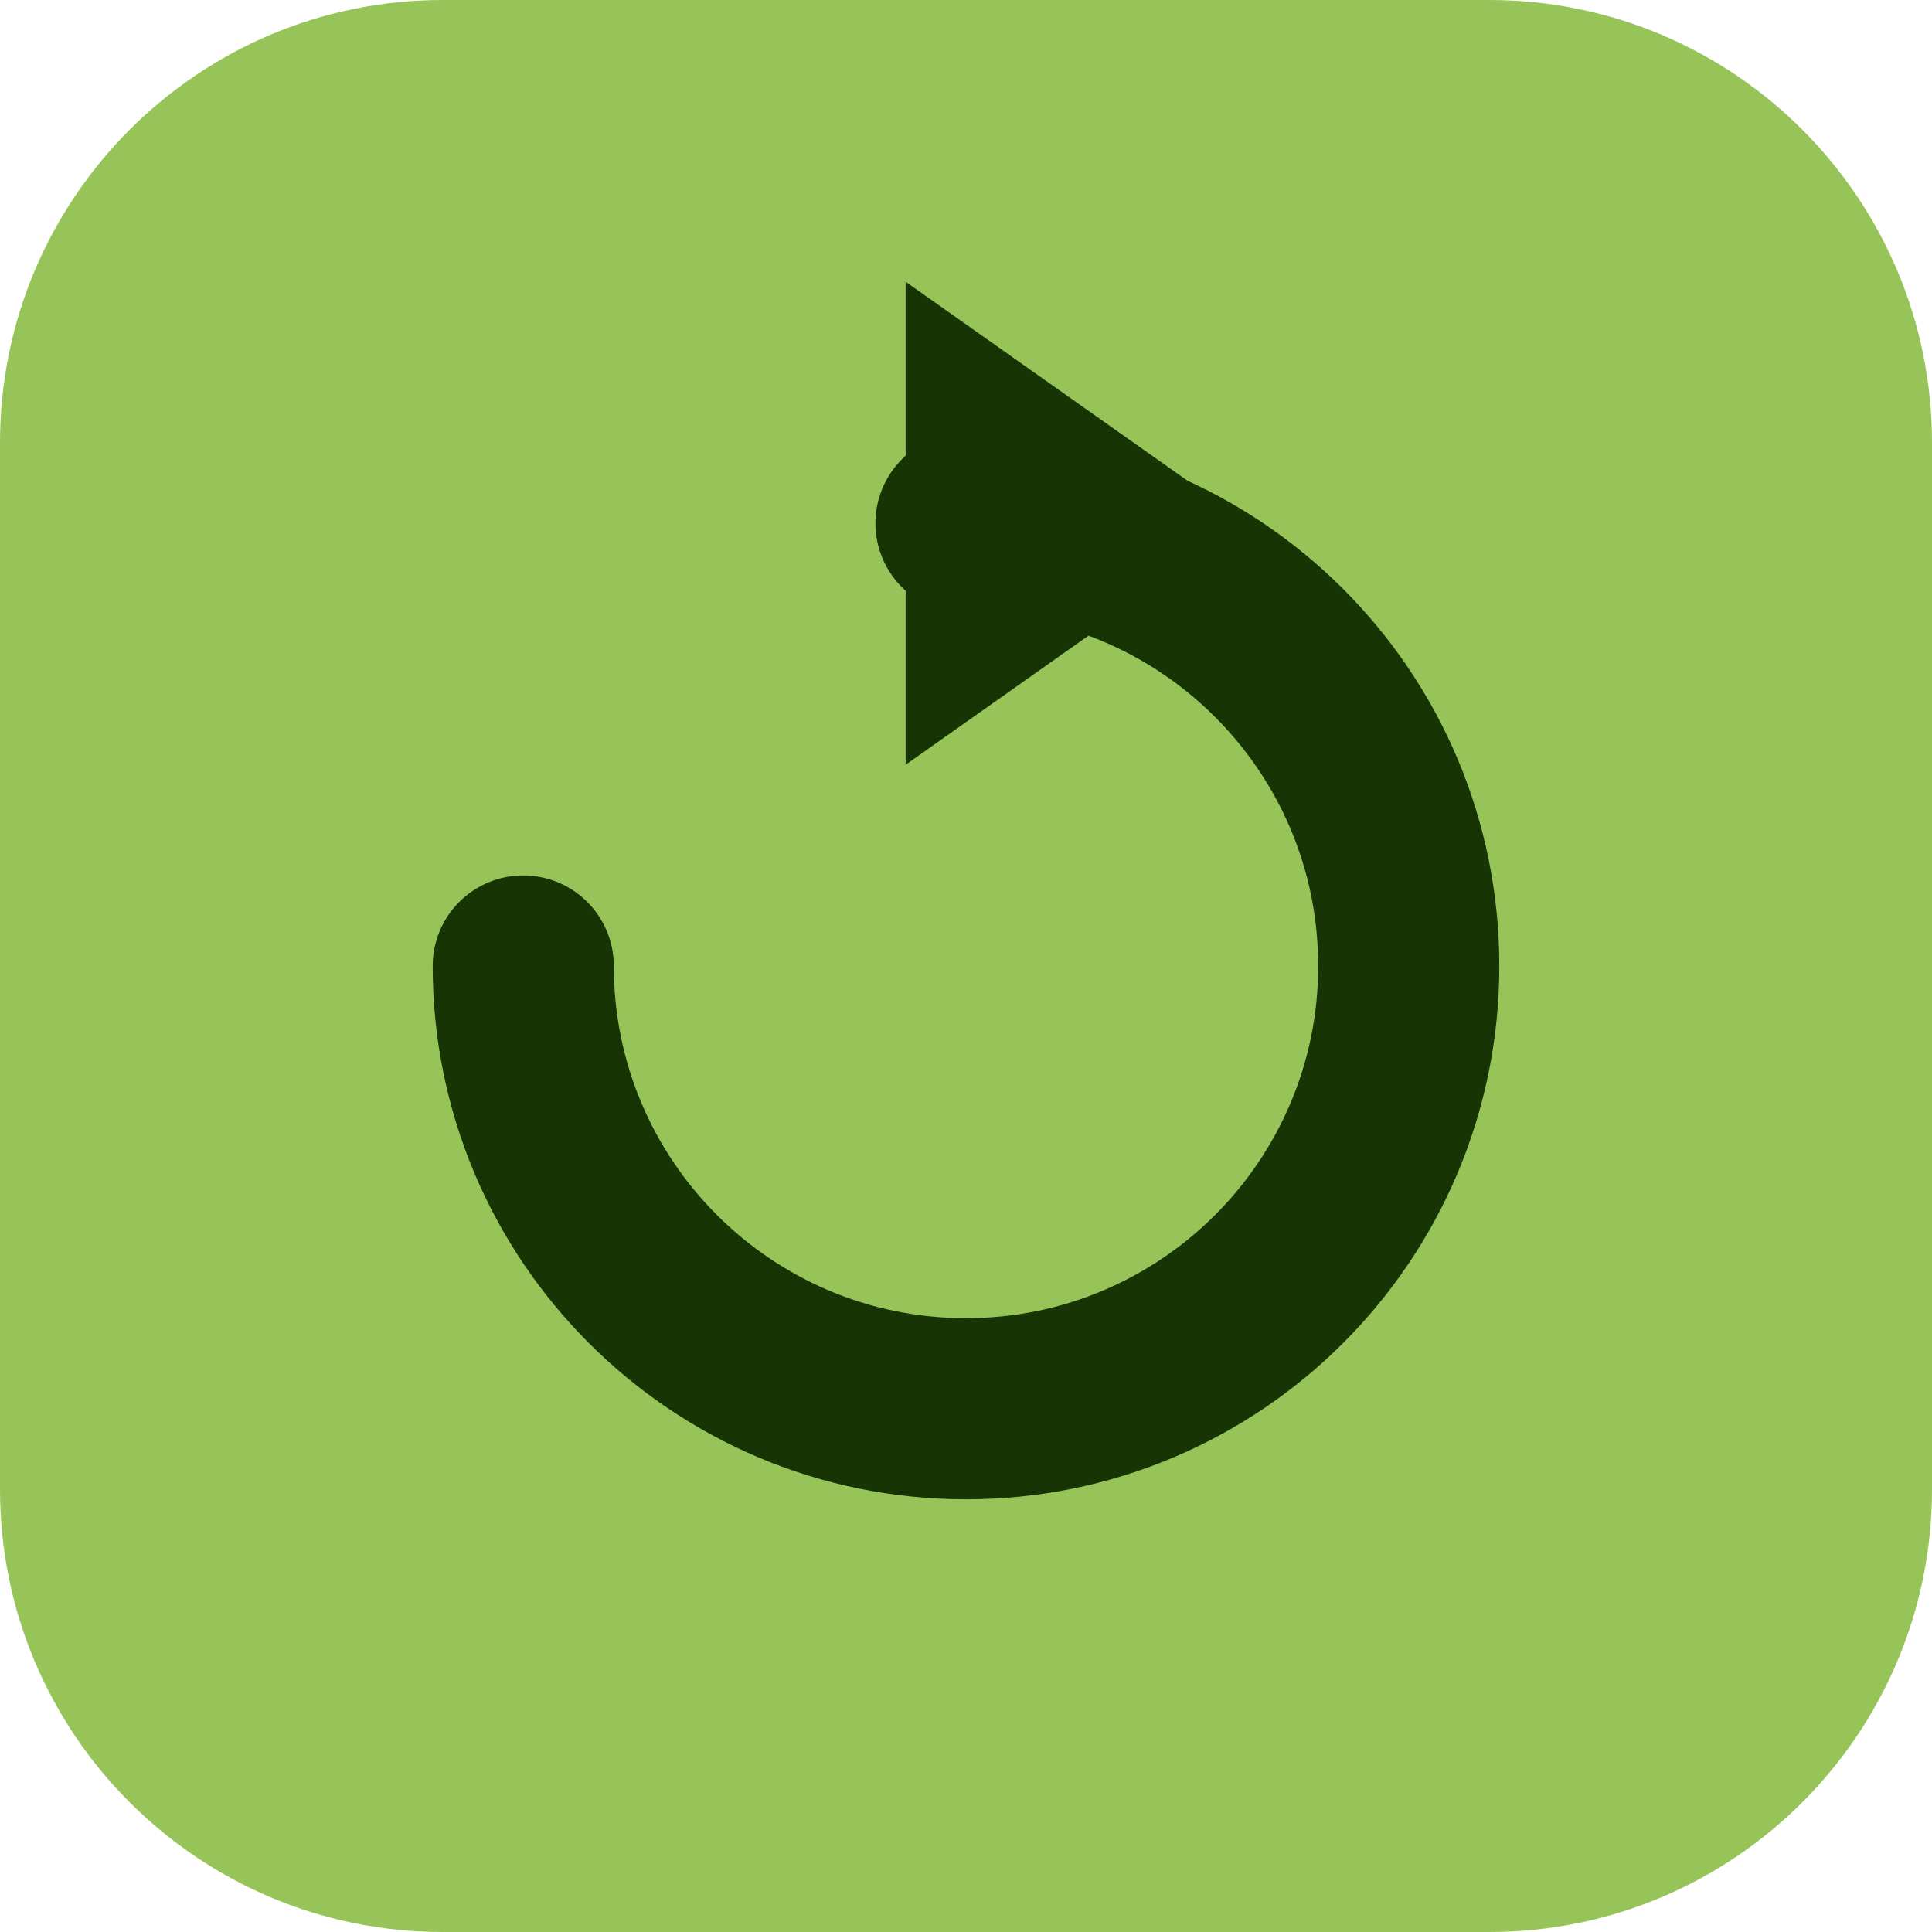
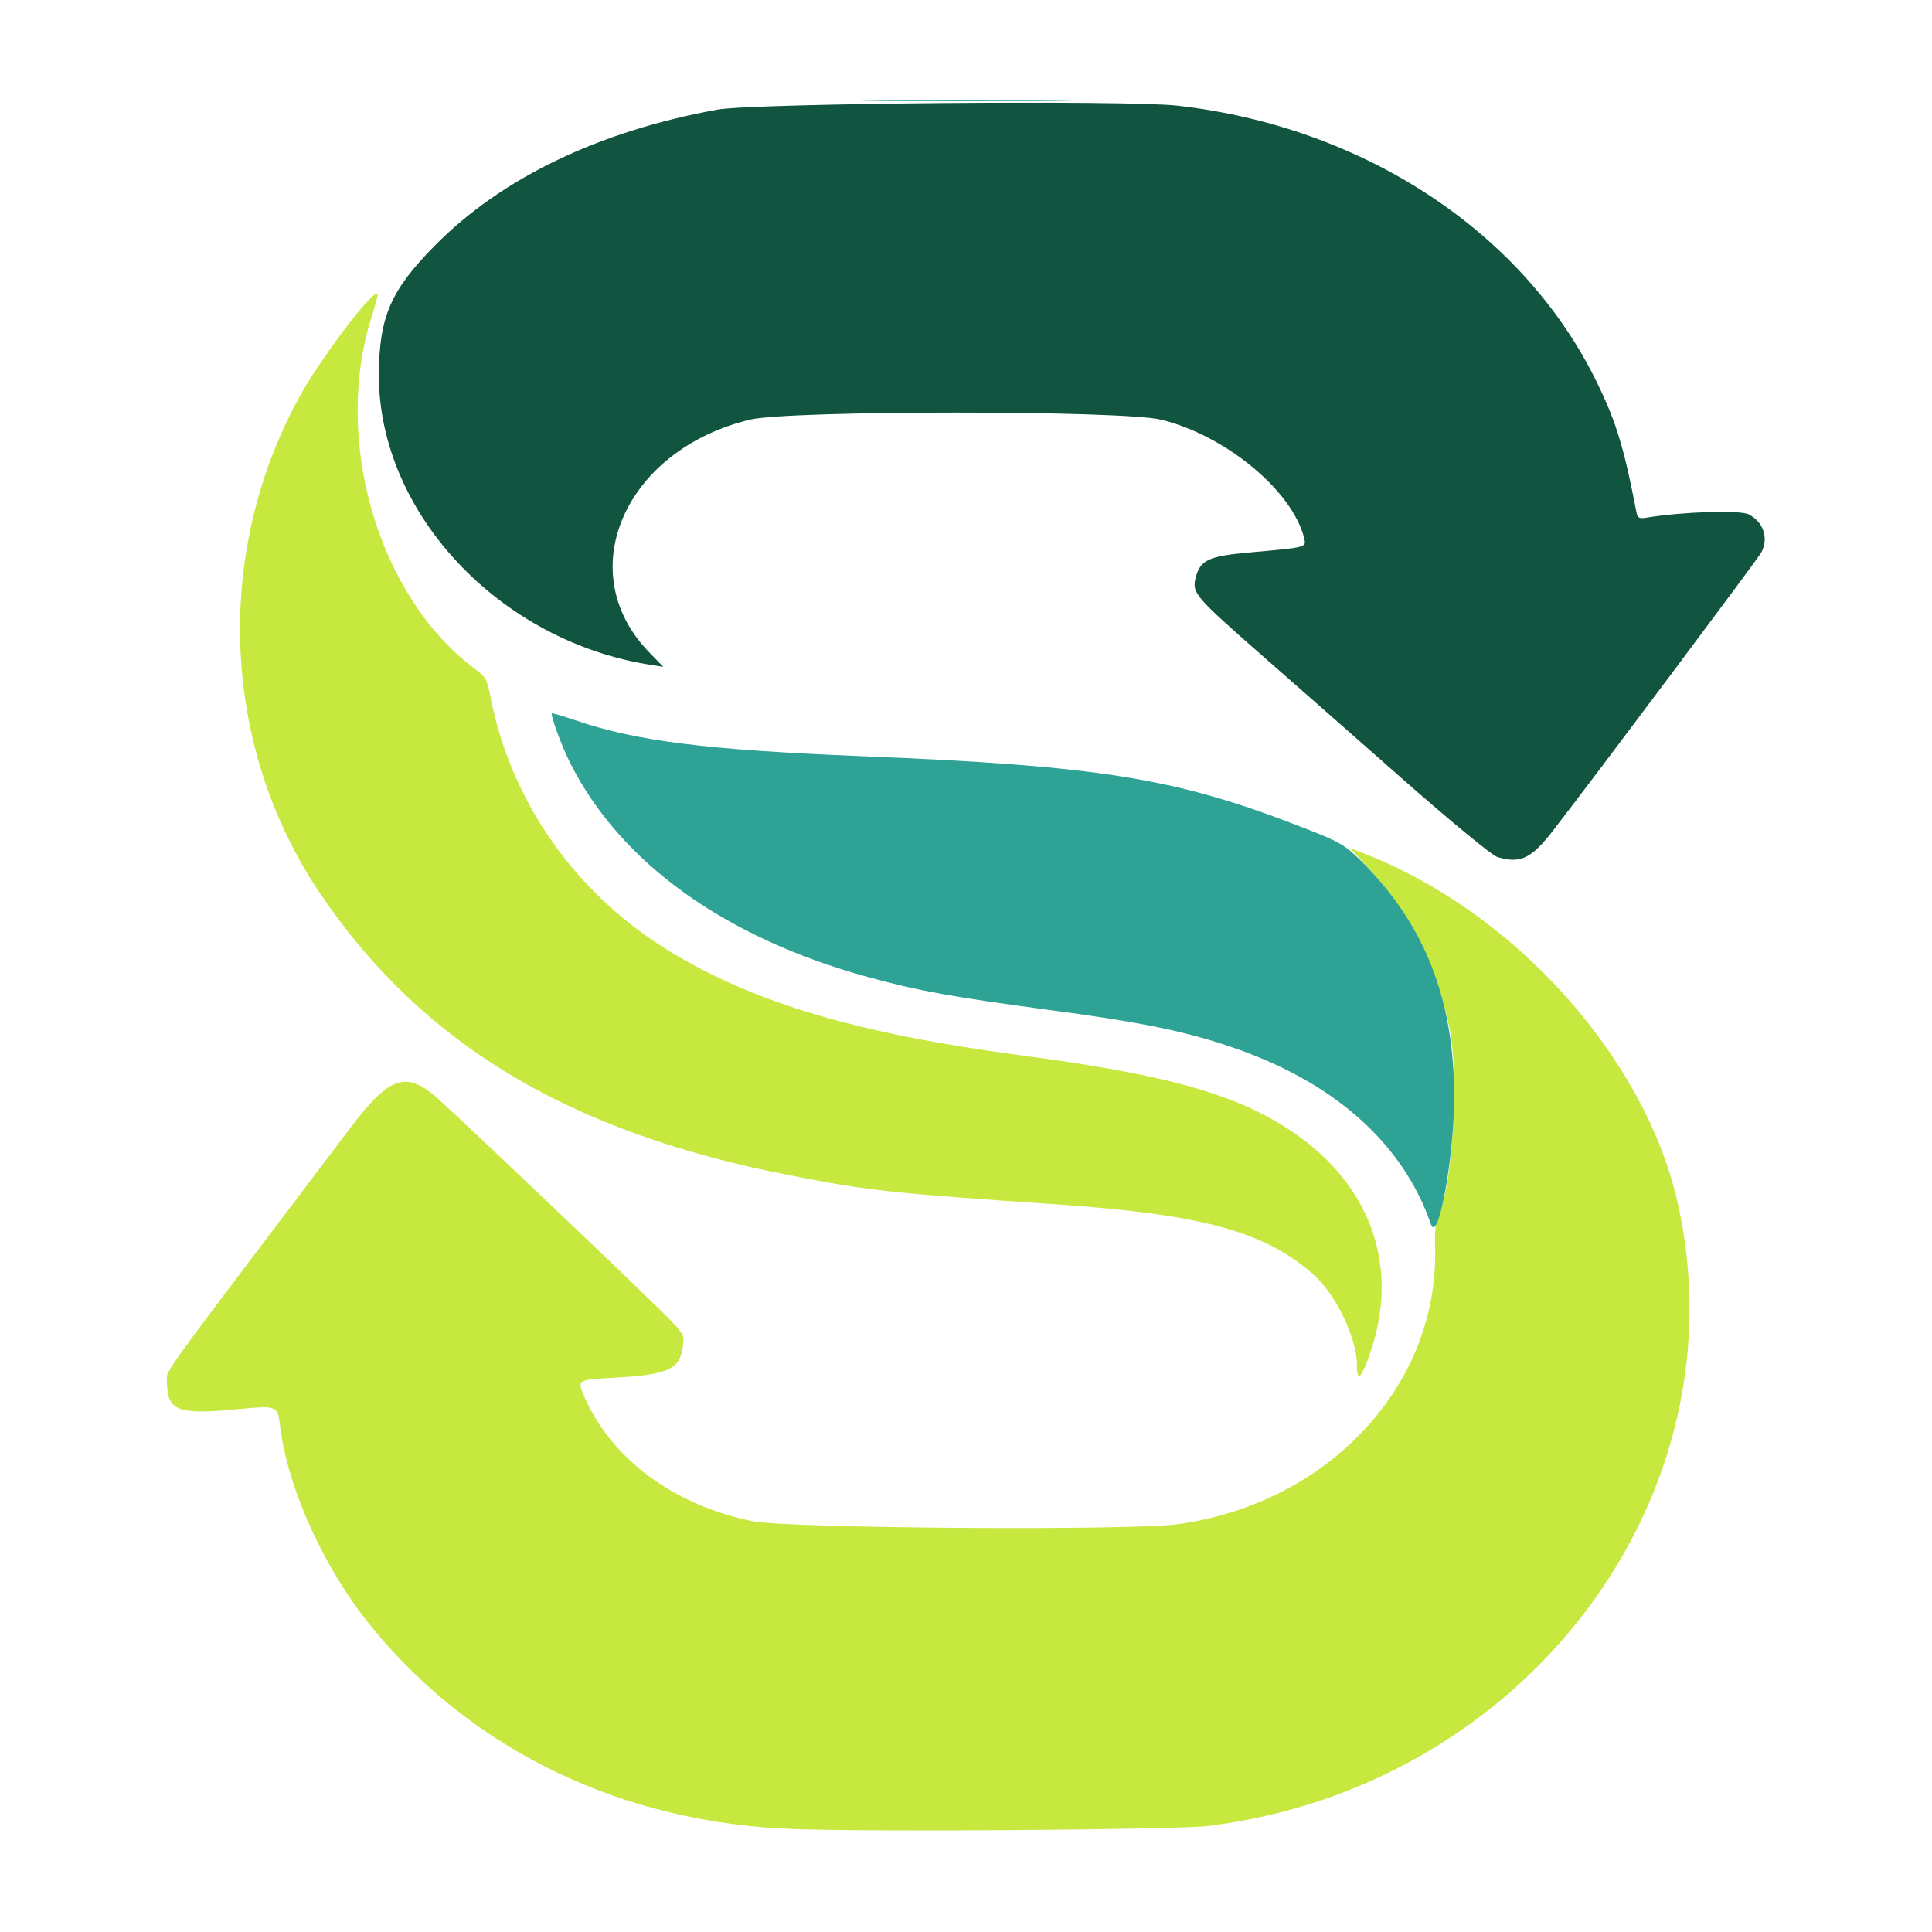
- <svg xmlns="http://www.w3.org/2000/svg" viewBox="0 0 48 48" width="48" height="48" role="img" aria-label="SiGeRU">
-   <rect width="48" height="48" rx="11" fill="#97c459" />
-   <path d="M 24 13 A 11 11 0 1 1 13 24" fill="none" stroke="#173404" stroke-width="4.5" stroke-linecap="round" />
-   <path d="M 22.5 7 L 31 13 L 22.5 19 Z" fill="#173404" />
+ <svg xmlns="http://www.w3.org/2000/svg" viewBox="-46.5 -25 640 640" role="img" aria-label="SiGeRU">
+   <path fill="#c6e83f" fill-rule="evenodd" d="M216.5 580.9C160.3 579.0 110.5 555.3 76.9 514.3C61.3 495.4 49.2 469.1 46.4 448.3C45.4 440.3 46.1 440.5 30.2 442.0C12.0 443.6 8.8 442.2 8.8 432.4C8.8 428.6 4.8 434.2 69.8 348.3C82.9 331.1 88.3 329.5 99.3 339.6C113.5 352.7 156.2 393.3 170.4 407.2C180.3 416.9 180.3 416.9 179.7 421.0C178.7 428.7 174.9 430.4 156.7 431.4C144.6 432.1 144.7 432.1 147.0 437.5C155.9 458.2 176.7 473.6 202.7 478.9C214.5 481.3 327.7 482.1 343.7 479.9C393.7 473.0 430.2 433.7 428.9 388.2C428.7 384.0 429.1 379.6 429.7 378.5C434.7 369.0 437.0 330.8 433.6 315.2C428.8 293.4 420.8 277.8 406.0 261.7L400.7 255.9 L406.0 258.0C455.3 277.4 498.1 325.1 509.1 372.8C531.5 470.4 459.0 567.0 353.5 579.9C343.6 581.1 244.3 581.9 216.5 580.9ZM403.0 427.2C403.0 418.2 396.0 403.7 388.5 397.1C372.3 382.9 351.7 377.3 304.0 374.0C248.4 370.2 241.5 369.5 215.0 364.3C142.2 350.2 93.4 320.9 59.7 271.2C27.0 222.9 24.1 159.0 52.4 107.0C59.1 94.5 77.1 70.7 78.6 72.3C78.8 72.4 77.9 75.9 76.6 80.0C63.6 120.9 78.9 172.7 110.7 196.5C114.3 199.1 114.9 200.1 116.0 206.0C122.8 240.8 144.4 271.4 175.6 290.3C203.8 307.4 237.9 317.4 291.0 324.5C342.6 331.3 365.6 338.1 384.7 352.1C408.3 369.6 416.8 395.7 407.5 422.8C404.5 431.7 403.0 433.2 403.0 427.2Z" />
+   <path fill="#2ea294" fill-rule="evenodd" d="M427.5 380.5C418.2 353.6 395.2 333.2 361.0 321.7C345.7 316.5 330.8 313.5 300.6 309.5C269.3 305.3 257.9 303.3 240.8 298.6C193.6 285.6 159.2 260.9 142.5 228.0C139.6 222.3 135.8 211.9 136.3 211.3C136.5 211.2 140.0 212.2 144.1 213.6C164.3 220.5 187.2 223.4 239.0 225.5C318.4 228.7 343.4 232.8 385.5 249.3C397.4 253.9 399.0 254.9 404.6 260.4C425.4 281.2 435.2 306.0 435.2 338.0C435.3 358.0 429.9 387.5 427.5 380.5ZM245.8 8.3C261.4 8.1 286.6 8.1 301.8 8.3C317.0 8.4 304.3 8.5 273.5 8.5C242.7 8.5 230.2 8.4 245.8 8.3Z" />
+   <path fill="#115440" fill-rule="evenodd" d="M449.5 258.9C447.8 258.4 434.2 247.2 418.5 233.4C403.1 219.8 381.8 201.1 371.2 191.8C349.2 172.5 348.3 171.4 349.6 166.3C351.1 160.5 353.9 159.2 367.5 158.0C386.4 156.3 386.3 156.4 385.5 153.2C381.6 137.5 359.3 119.1 338.0 114.0C324.9 110.9 215.1 110.9 202.0 114.0C160.7 123.9 142.9 163.9 168.0 190.5L173.2 195.9 L169.4 195.3C119.0 187.6 78.9 144.9 79.0 99.1C79.1 80.0 82.9 71.2 97.5 56.4C119.6 34.0 151.7 18.5 191.2 11.3C203.0 9.2 326.6 8.1 343.5 10.0C405.4 17.0 458.5 52.0 482.7 102.1C489.0 115.0 491.6 123.9 495.6 144.7C495.9 146.5 496.5 146.9 498.8 146.5C510.9 144.5 529.9 143.9 532.8 145.4C537.7 147.9 539.5 153.4 536.9 158.1C535.9 160.0 480.9 233.5 468.3 249.7C460.8 259.5 457.2 261.2 449.5 258.9Z" />
</svg>
